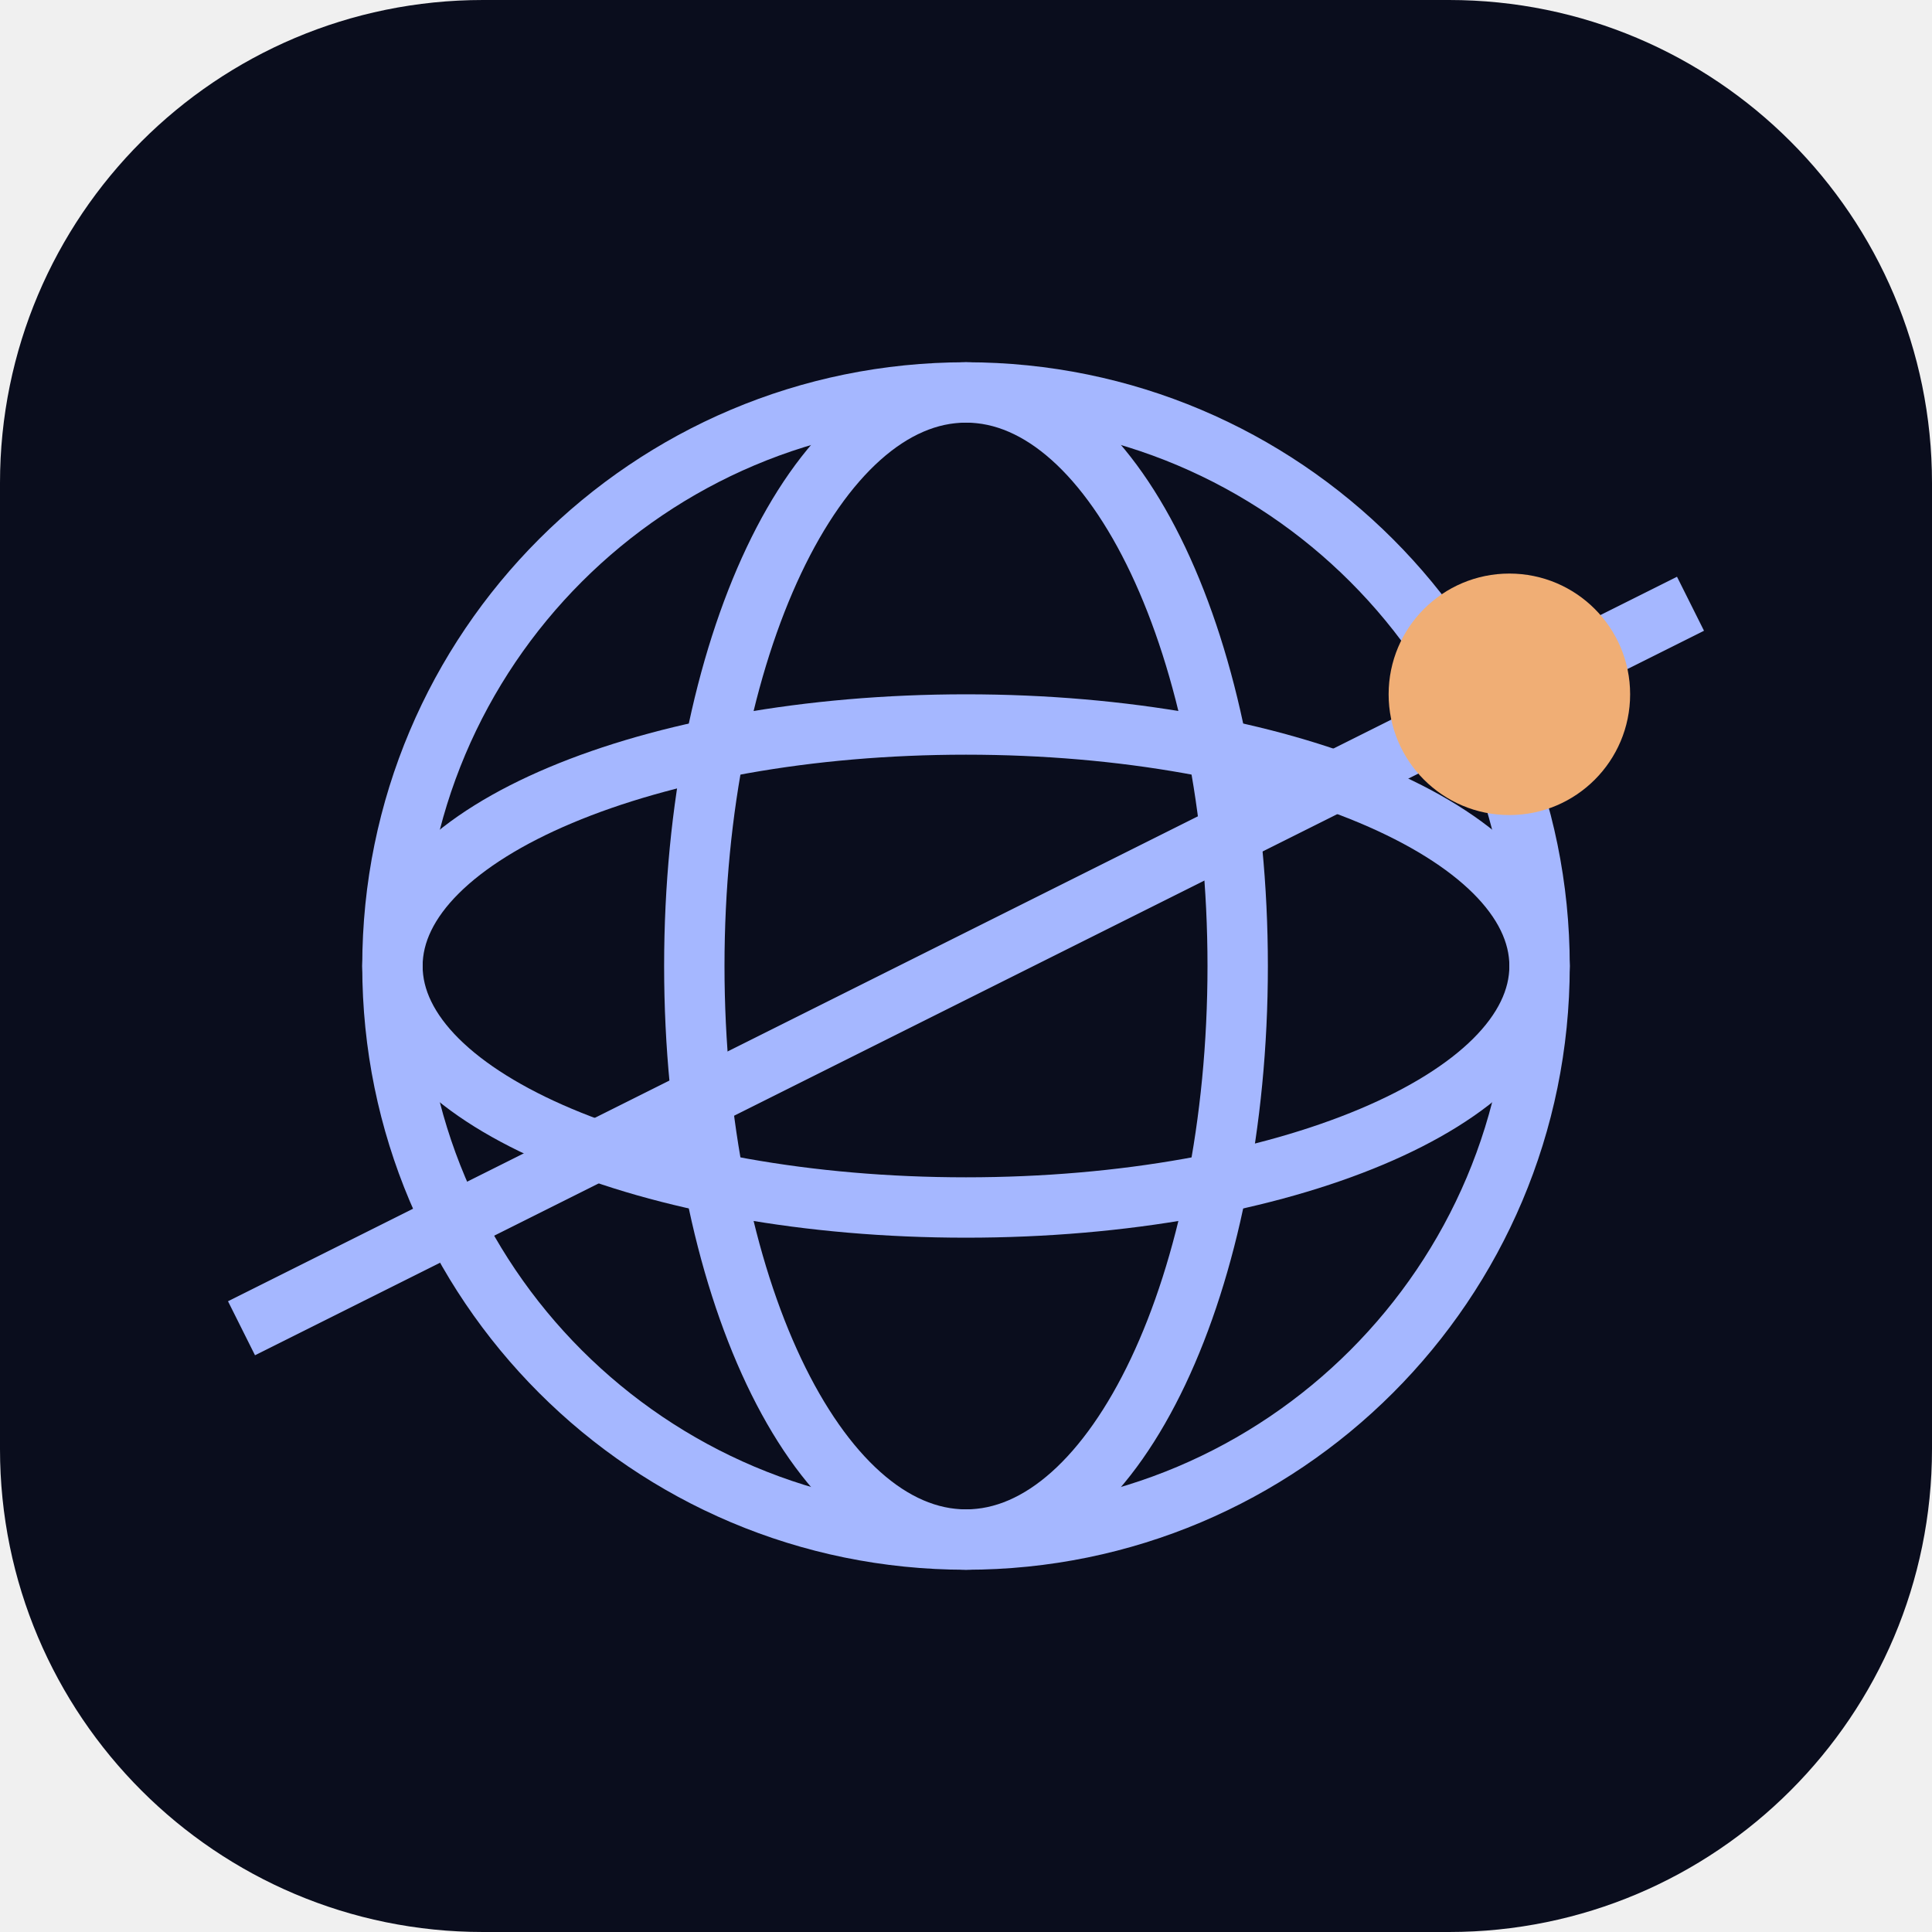
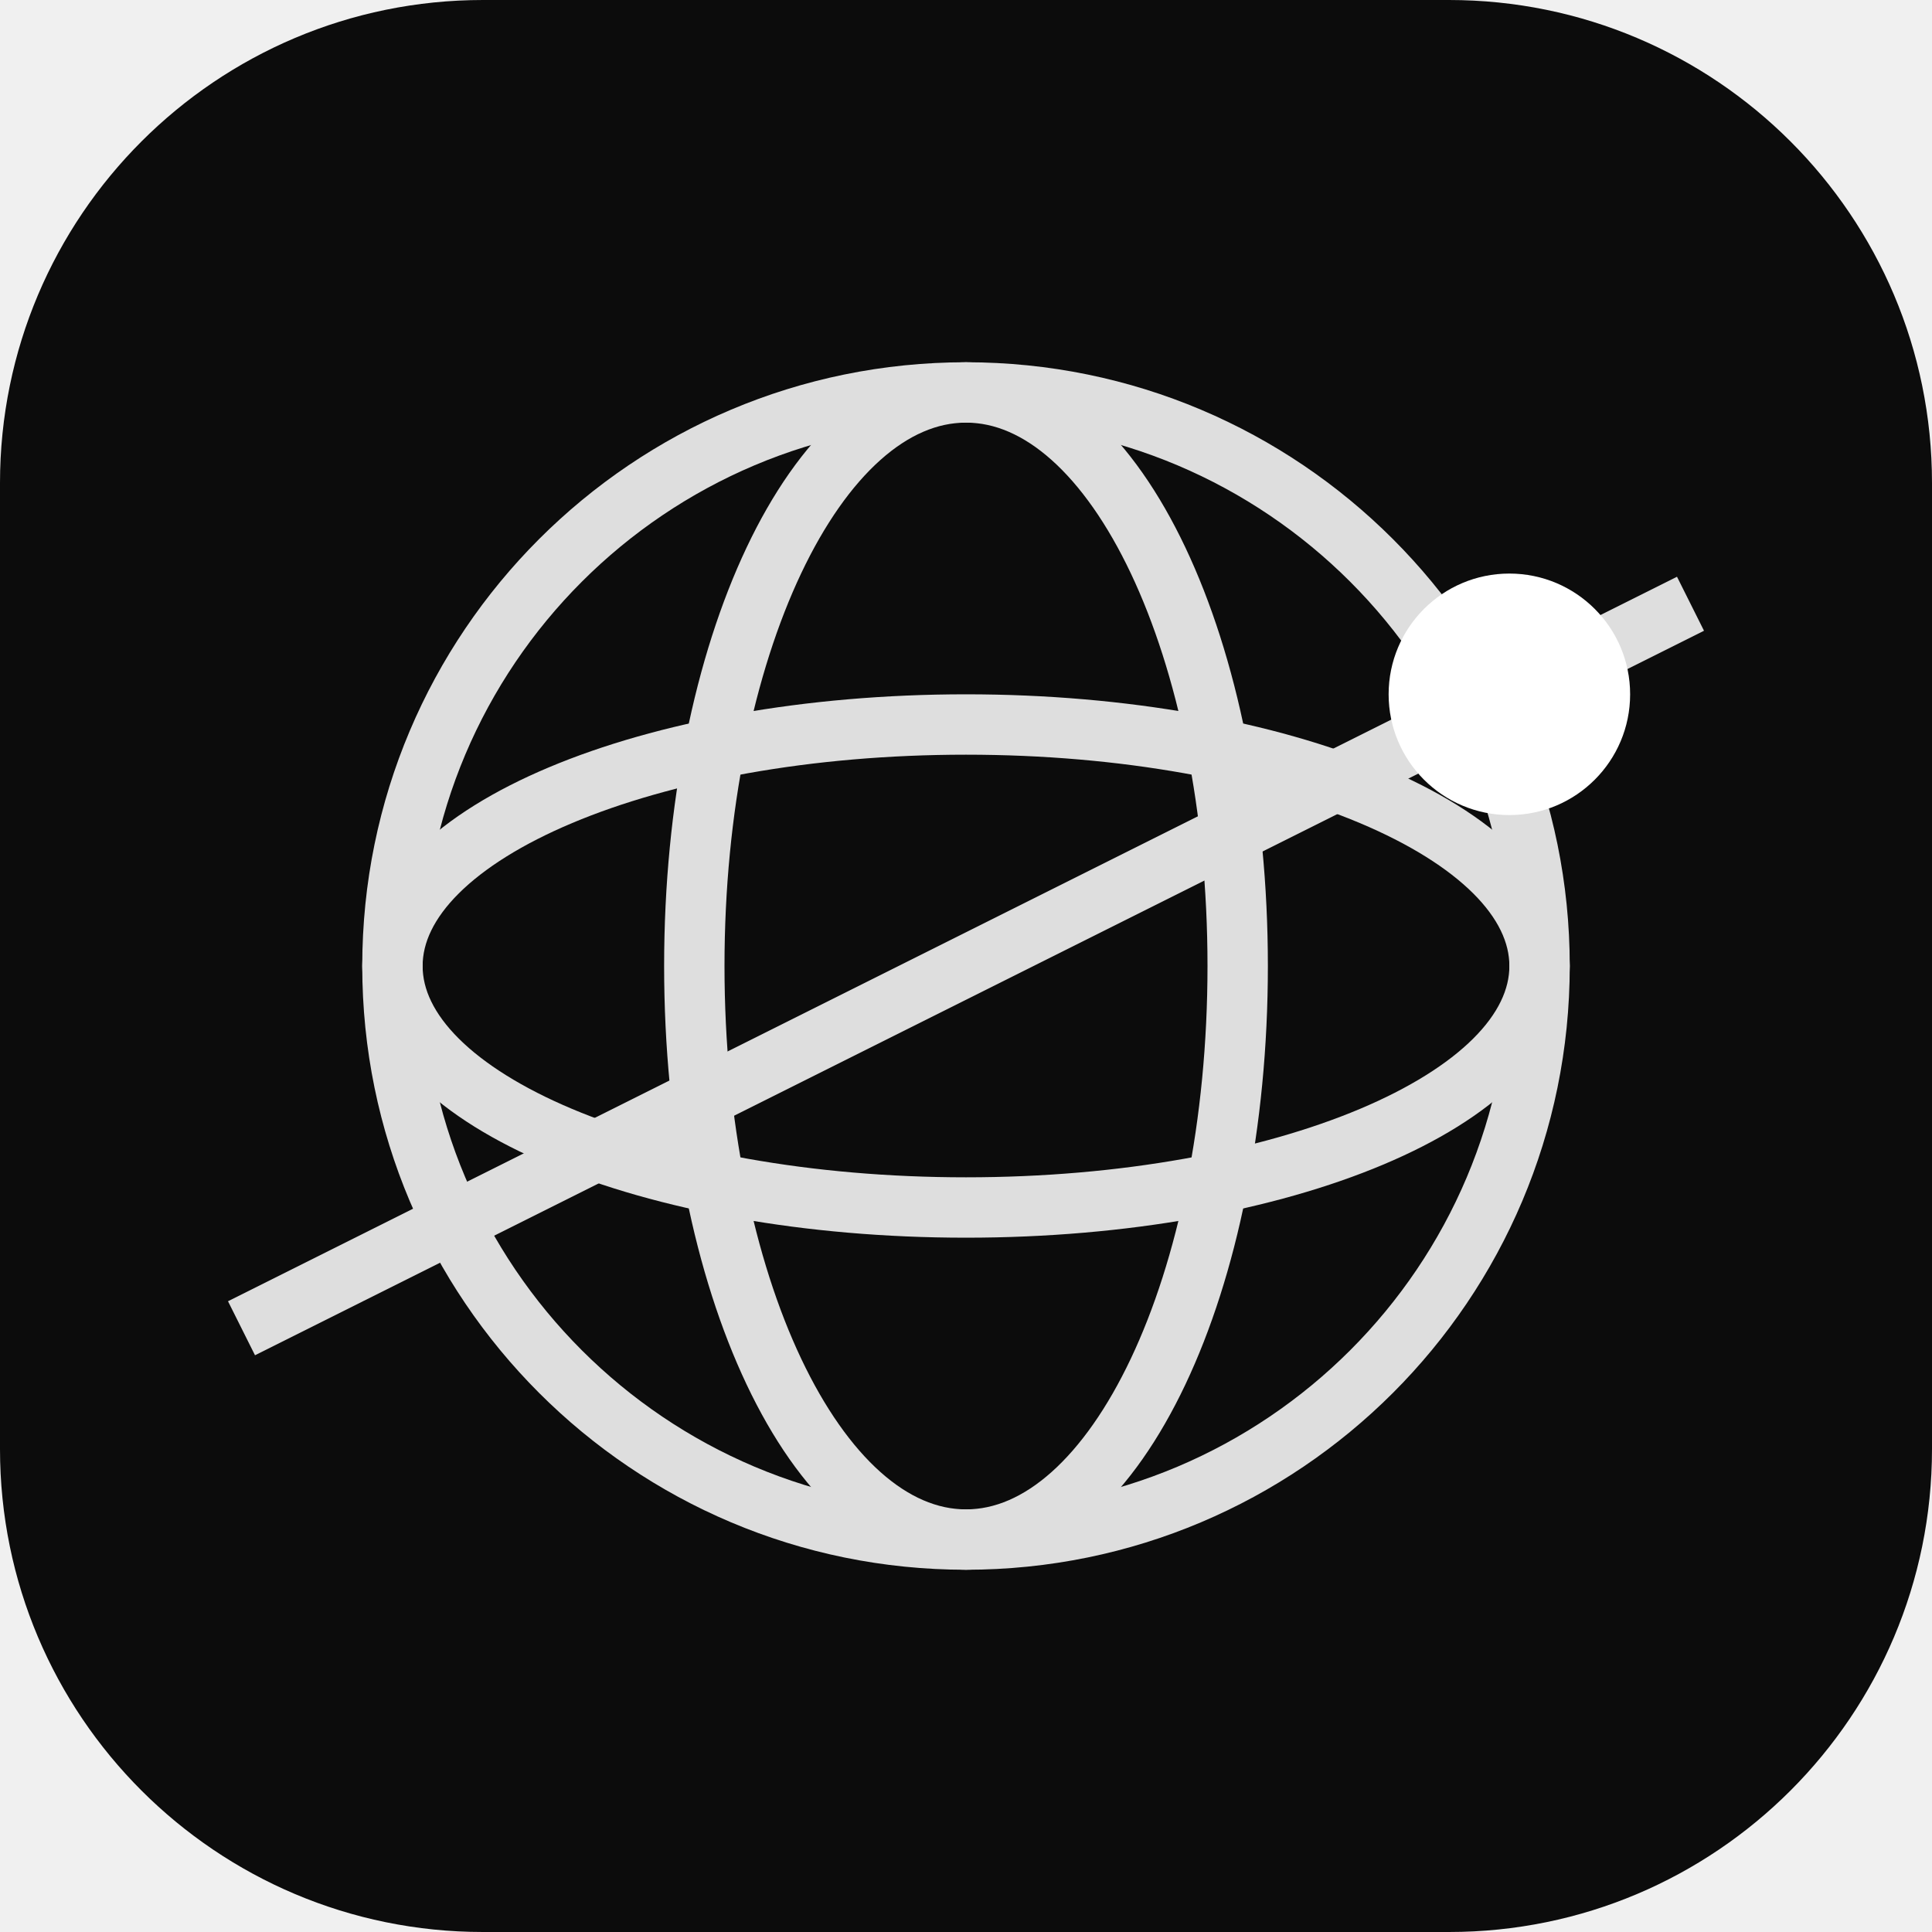
<svg xmlns="http://www.w3.org/2000/svg" viewBox="0 0 64 64">
-   <rect width="64" height="64" rx="16" fill="#0a0d1d" />
-   <g fill="none" stroke="#a5b7ff" stroke-width="2">
+   <rect width="64" height="64" rx="16" fill="#0c0c0c" />
+   <g fill="none" stroke="#dedede" stroke-width="2">
    <circle cx="32" cy="32" r="19" />
    <ellipse cx="32" cy="32" rx="9" ry="19" />
    <ellipse cx="32" cy="32" rx="19" ry="8" />
    <path d="M8 44 56 20" />
  </g>
-   <circle cx="50" cy="23" r="4" fill="#f0ae75" />
+   <circle cx="50" cy="23" r="4" fill="#ffffff" />
</svg>
